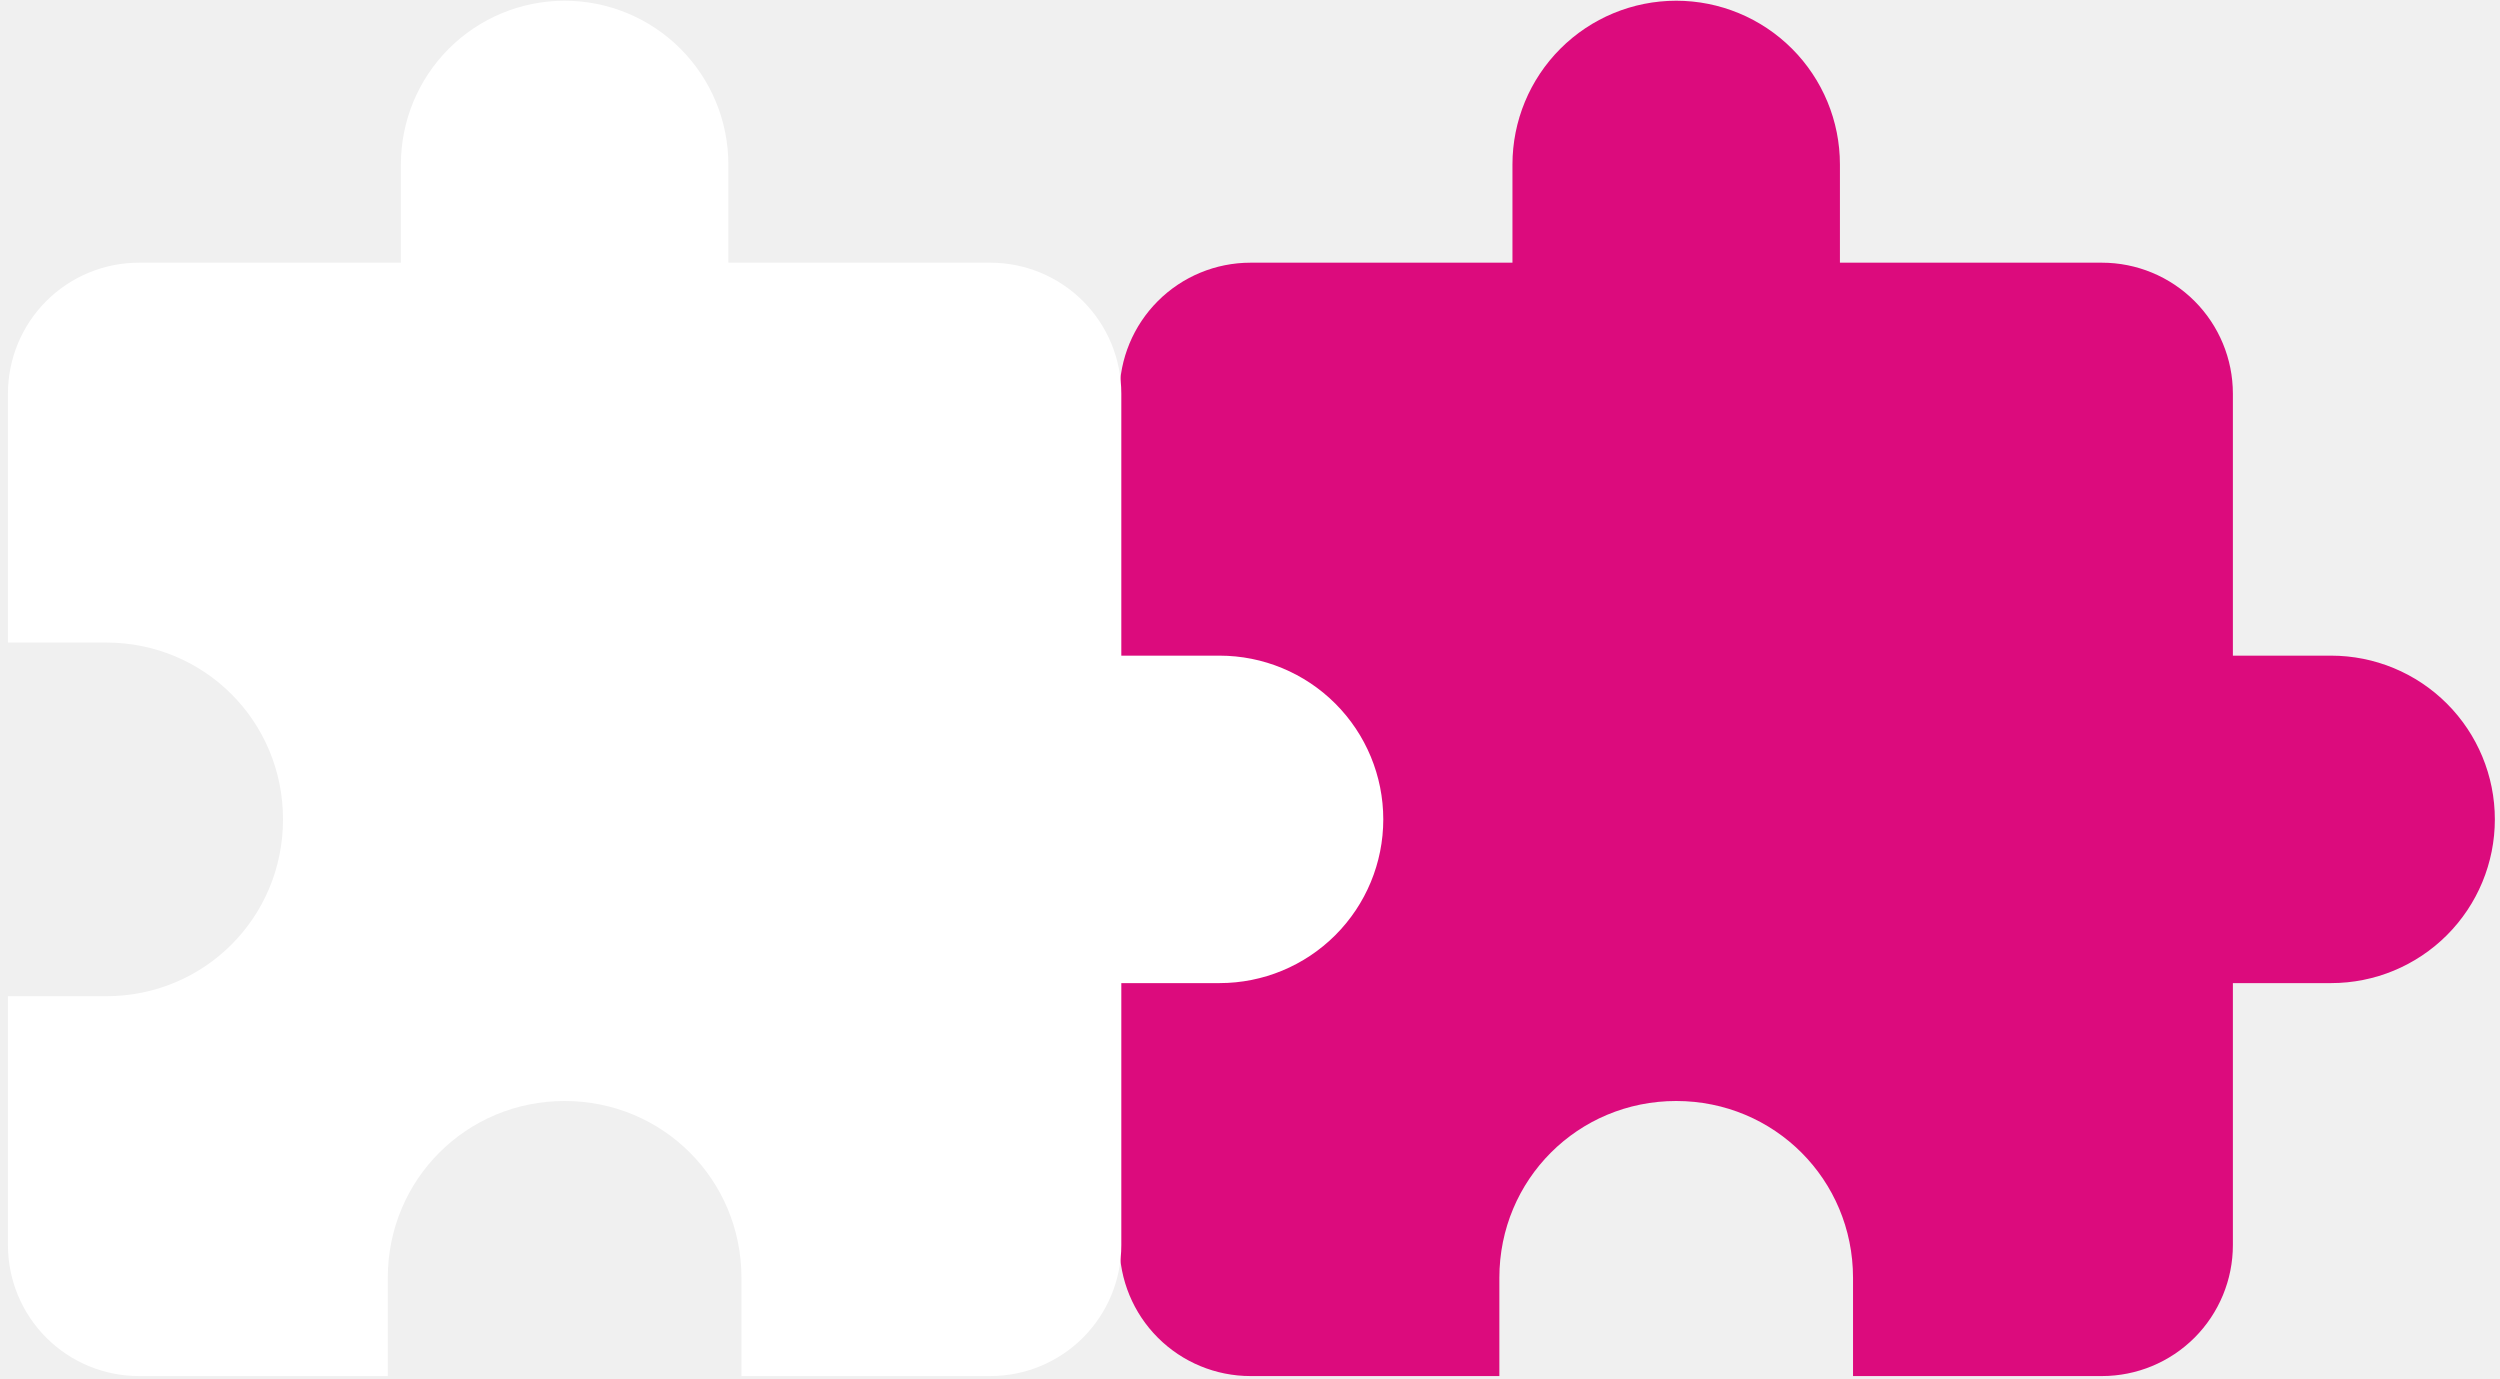
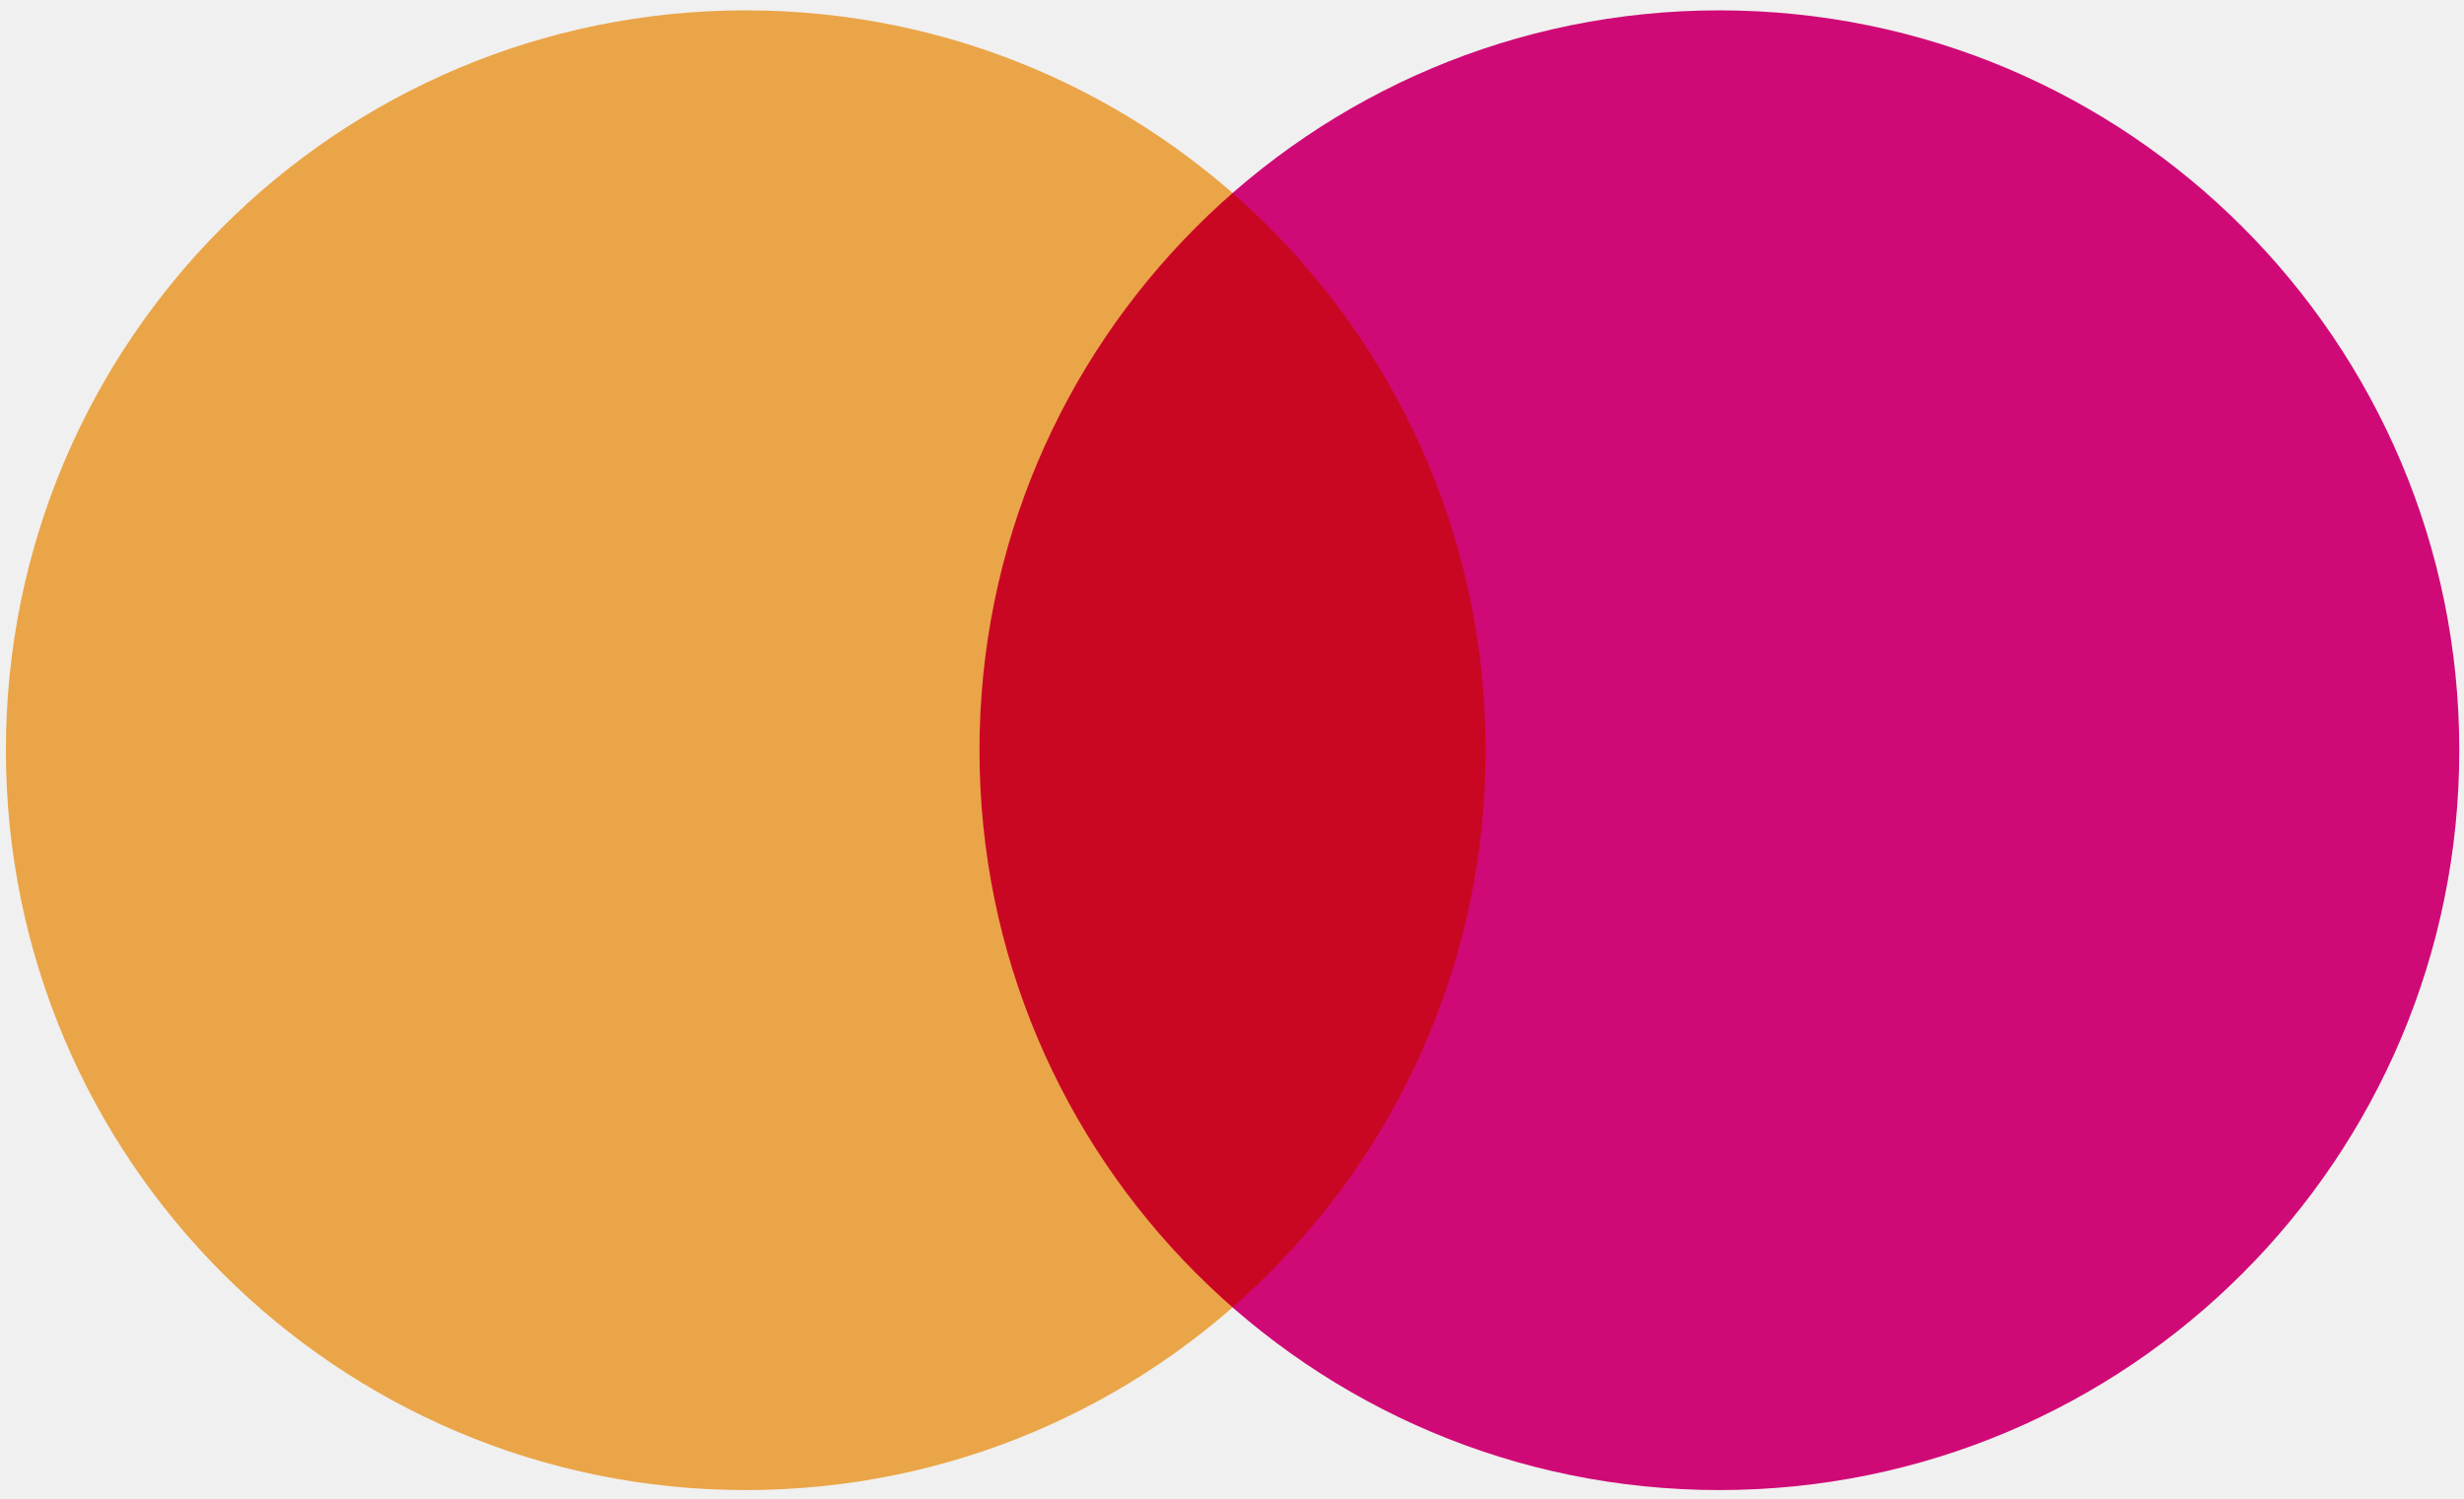
- <svg xmlns="http://www.w3.org/2000/svg" width="301" height="166" viewBox="0 0 301 166" fill="none">
-   <path d="M280.667 78.94H268.839V47.399C268.839 43.216 267.177 39.205 264.22 36.247C261.262 33.289 257.251 31.628 253.068 31.628H221.527V19.8C221.527 14.572 219.45 9.558 215.753 5.861C212.056 2.164 207.042 0.087 201.814 0.087C196.585 0.087 191.571 2.164 187.874 5.861C184.177 9.558 182.1 14.572 182.1 19.8V31.628H150.559C146.377 31.628 142.365 33.289 139.408 36.247C136.45 39.205 134.789 43.216 134.789 47.399V80.517H146.617C158.445 80.517 160.799 86.189 160.799 98.017C160.799 109.845 158.445 115.918 146.617 115.918L134.789 114.341L134.789 149.908C134.789 154.09 136.45 158.102 139.408 161.059C142.365 164.017 146.377 165.678 150.559 165.678H180.523V153.85C180.523 142.022 189.986 132.56 201.814 132.56C213.642 132.56 223.104 142.022 223.104 153.85V165.678H253.068C257.251 165.678 261.262 164.017 264.22 161.059C267.177 158.102 268.839 154.09 268.839 149.908V118.366H280.667C285.895 118.366 290.909 116.29 294.606 112.593C298.303 108.896 300.38 103.881 300.38 98.653C300.38 93.425 298.303 88.411 294.606 84.714C290.909 81.017 285.895 78.94 280.667 78.94Z" fill="#DC0B7D" />
-   <path d="M146.834 78.94H135.006V47.399C135.006 43.216 133.344 39.205 130.387 36.247C127.429 33.289 123.418 31.628 119.235 31.628H87.694V19.8C87.694 14.572 85.617 9.558 81.92 5.861C78.223 2.164 73.209 0.087 67.981 0.087C62.752 0.087 57.738 2.164 54.041 5.861C50.344 9.558 48.267 14.572 48.267 19.8V31.628H16.726C12.544 31.628 8.532 33.289 5.575 36.247C2.617 39.205 0.956 43.216 0.956 47.399V77.363H12.784C24.611 77.363 34.074 86.825 34.074 98.653C34.074 110.481 24.611 119.944 12.784 119.944H0.956V149.908C0.956 154.09 2.617 158.102 5.575 161.059C8.532 164.017 12.544 165.678 16.726 165.678H46.69V153.85C46.69 142.022 56.153 132.56 67.981 132.56C79.809 132.56 89.271 142.022 89.271 153.85V165.678H119.235C123.418 165.678 127.429 164.017 130.387 161.059C133.344 158.102 135.006 154.09 135.006 149.908V118.366H146.834C152.062 118.366 157.076 116.29 160.773 112.593C164.47 108.896 166.547 103.881 166.547 98.653C166.547 93.425 164.47 88.411 160.773 84.714C157.076 81.017 152.062 78.94 146.834 78.94Z" fill="white" />
+ <svg xmlns="http://www.w3.org/2000/svg" width="199" height="121" viewBox="0 0 199 121" fill="none">
+   <g style="mix-blend-mode:multiply">
+     <circle cx="60.233" cy="60.593" r="59.757" fill="#F9AF4C" />
+   </g>
+   <g style="mix-blend-mode:multiply">
+     <circle cx="138.862" cy="60.593" r="59.757" fill="#DC0B7D" />
+   </g>
</svg>
